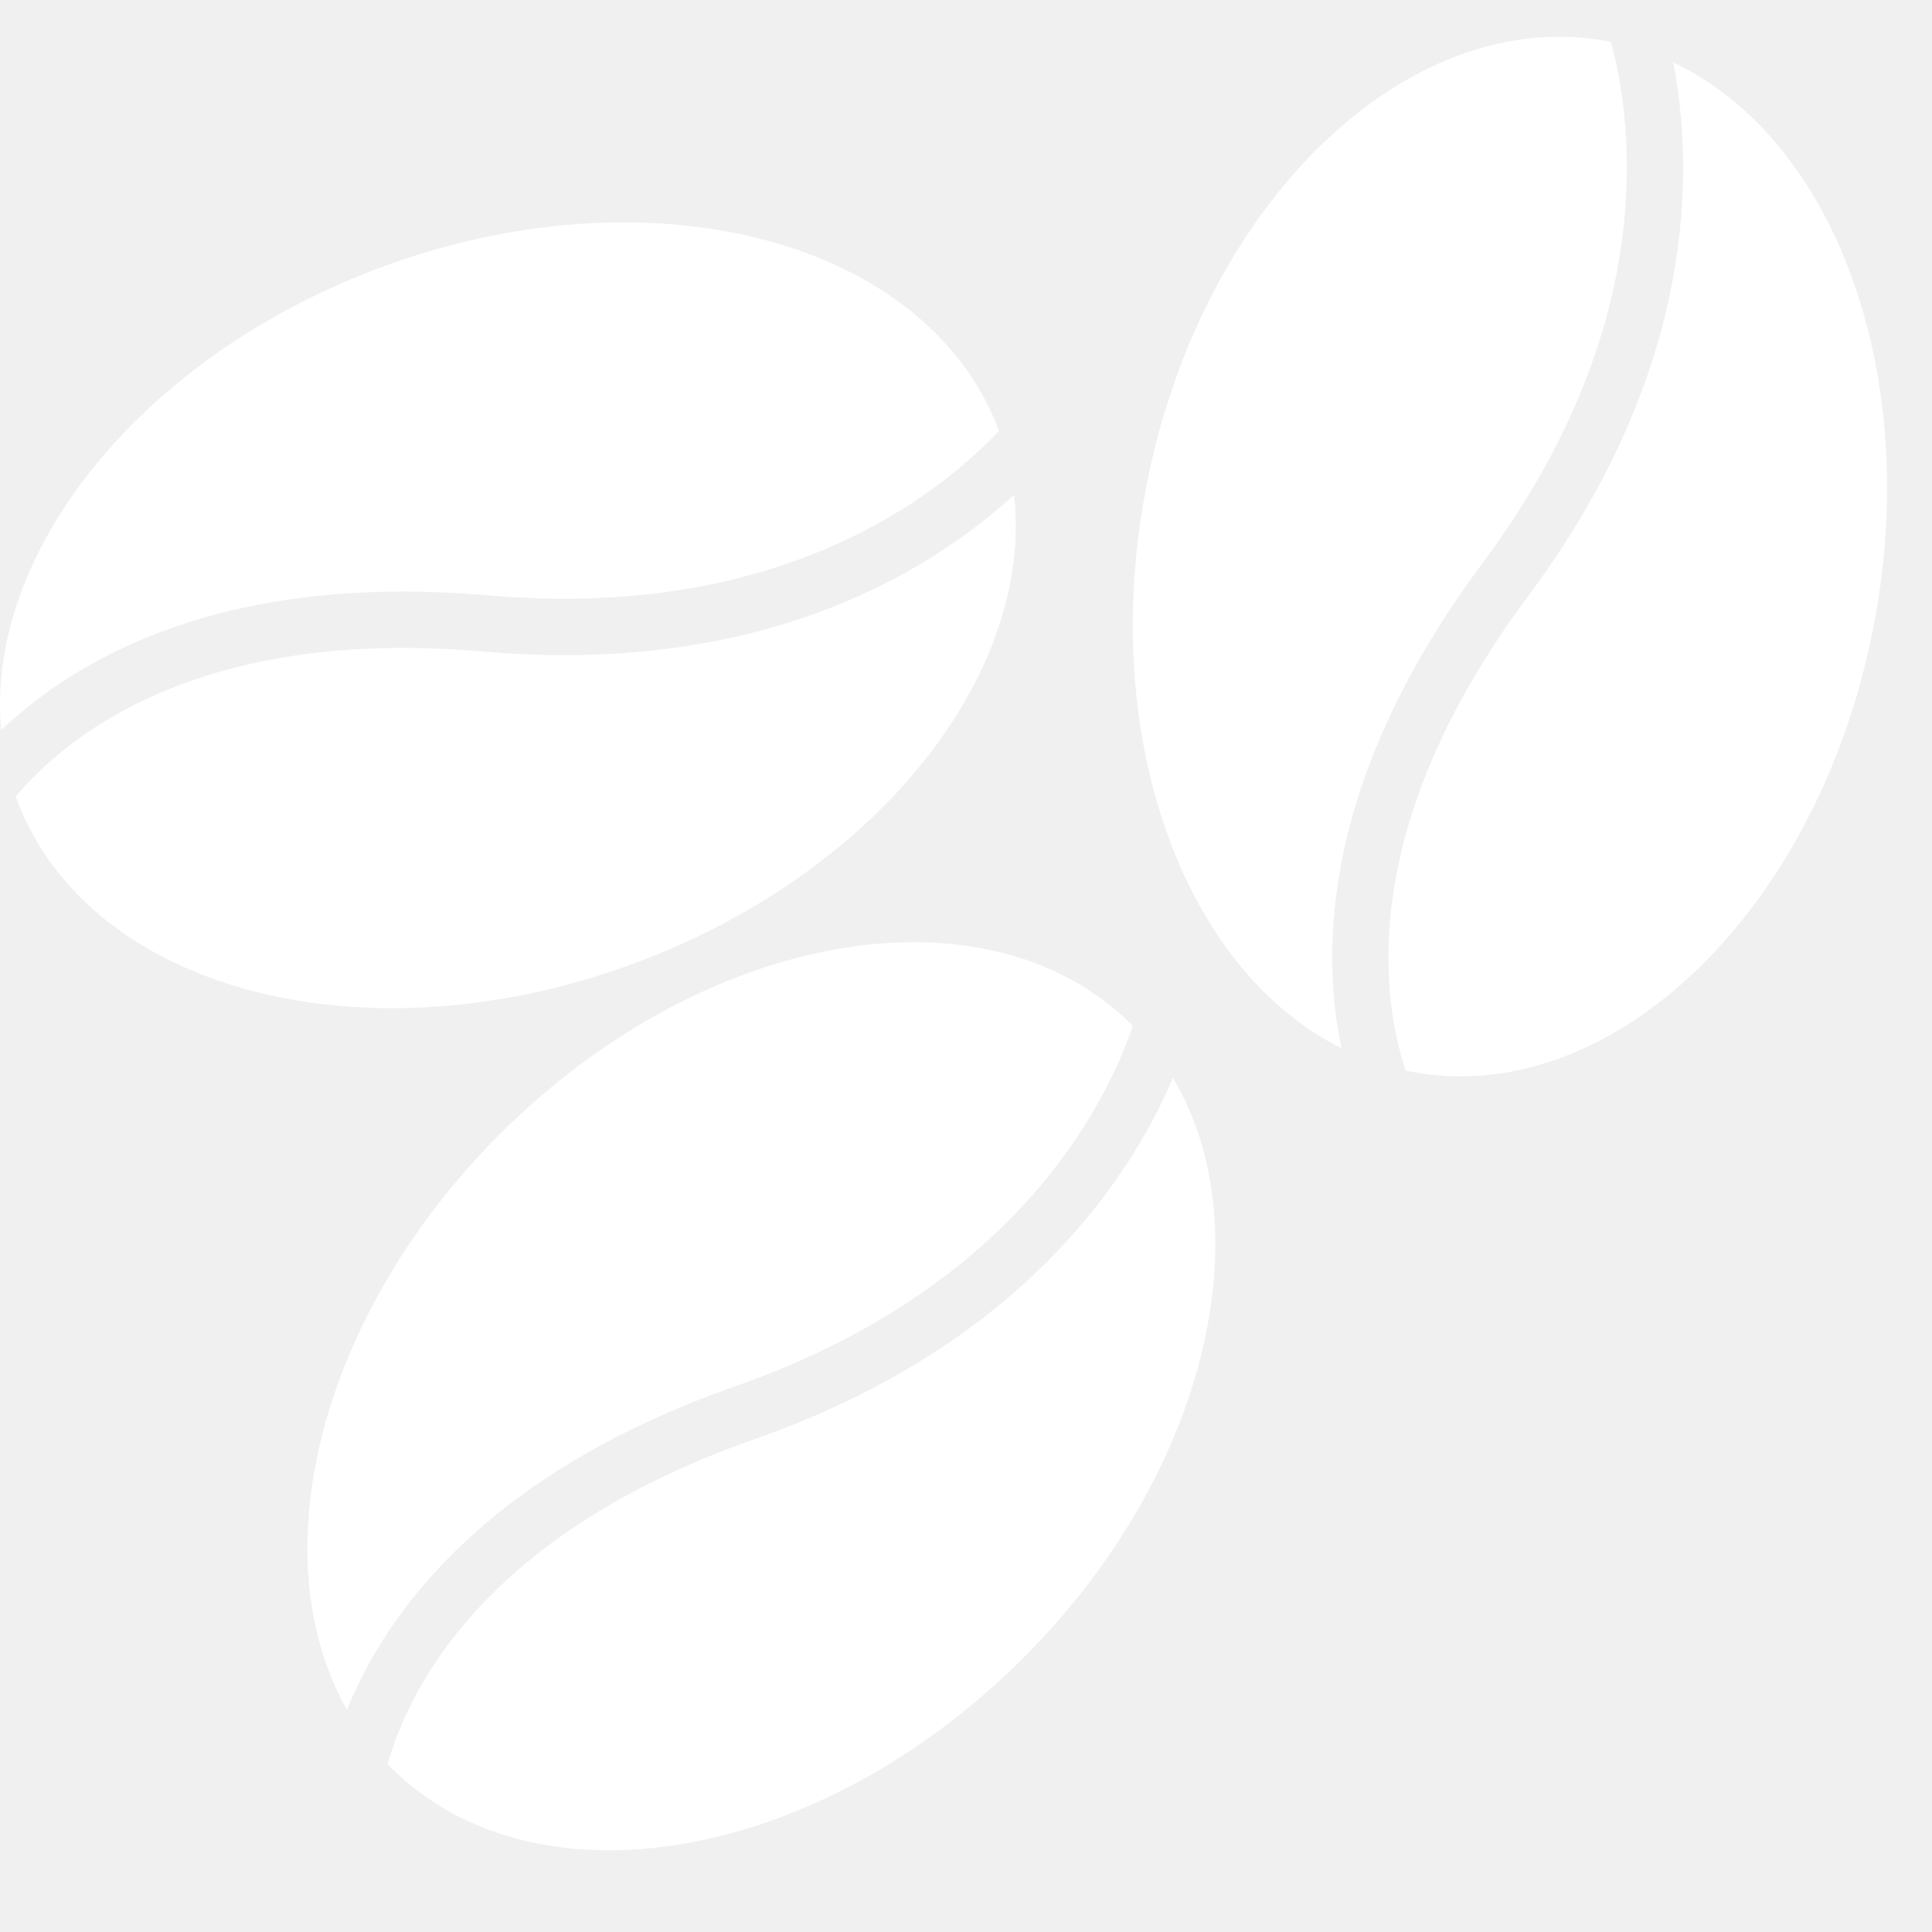
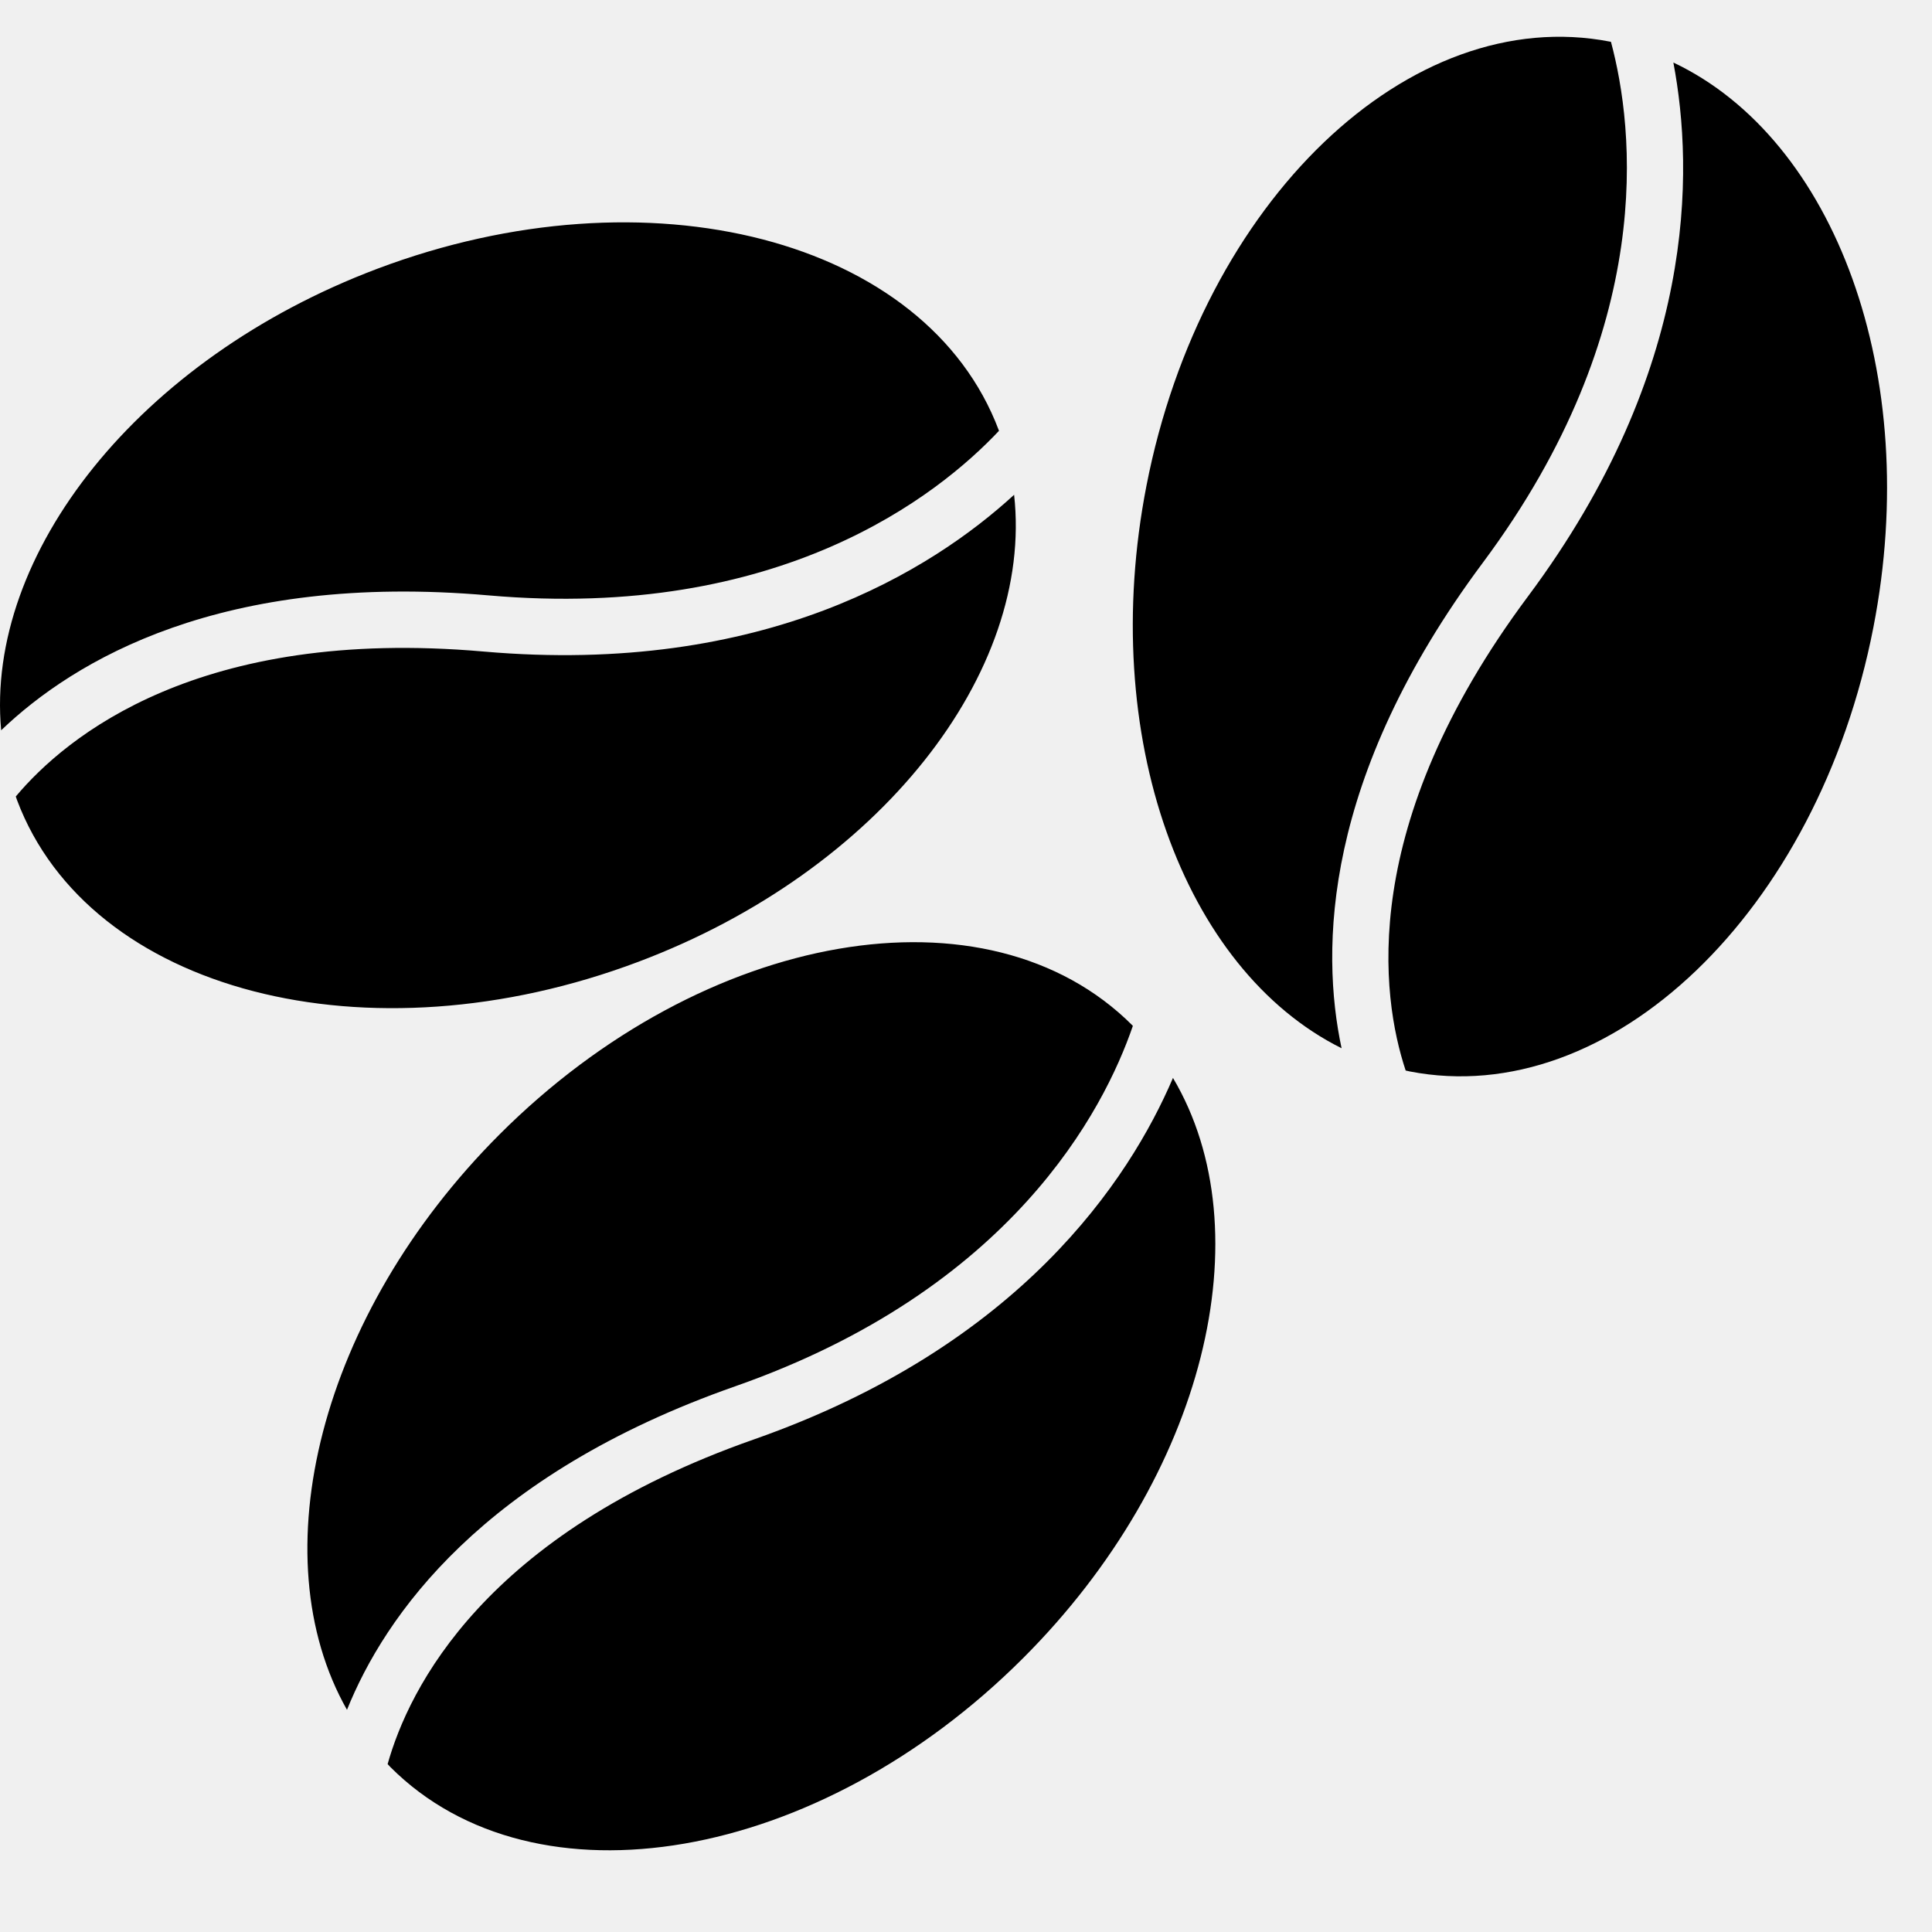
- <svg xmlns="http://www.w3.org/2000/svg" width="30" height="30" viewBox="0 0 30 30" fill="none">
-   <g clip-path="url(#clip0_4_50)">
-     <path d="M5.388 26.55C4.034 24.162 4.956 20.417 7.757 17.615C10.938 14.434 15.337 13.676 17.583 15.921C17.585 15.924 17.588 15.927 17.591 15.93C17.142 17.238 15.71 20.02 11.42 21.525C7.489 22.903 5.973 25.096 5.388 26.55ZM16.26 19.591C15.234 20.617 13.776 21.625 11.71 22.35C7.518 23.82 6.346 26.227 6.019 27.393C6.035 27.409 6.048 27.425 6.063 27.44C8.308 29.686 12.707 28.927 15.888 25.746C18.719 22.916 19.629 19.122 18.214 16.738C17.874 17.532 17.281 18.57 16.26 19.591ZM7.585 9.245C12.114 9.642 14.564 7.696 15.512 6.69C15.51 6.686 15.509 6.682 15.508 6.678C14.387 3.707 10.066 2.586 5.857 4.174C2.151 5.573 -0.232 8.606 0.018 11.34C1.151 10.255 3.435 8.882 7.585 9.245ZM9.917 14.933C13.662 13.521 16.054 10.439 15.747 7.683C15.11 8.267 14.142 8.968 12.792 9.478C11.434 9.99 9.69 10.308 7.509 10.117C3.083 9.729 1.024 11.44 0.245 12.368C0.253 12.389 0.259 12.409 0.266 12.428C1.387 15.4 5.708 16.522 9.917 14.933ZM23.025 8.738C25.742 5.092 25.373 1.985 25.015 0.65C25.011 0.649 25.007 0.648 25.003 0.647C21.886 0.04 18.662 3.128 17.802 7.543C17.045 11.433 18.375 15.053 20.832 16.277C20.505 14.743 20.537 12.078 23.025 8.738ZM25.984 0.971C26.145 1.821 26.234 3.012 25.958 4.429C25.681 5.854 25.035 7.505 23.727 9.26C21.072 12.822 21.446 15.473 21.827 16.623C21.849 16.628 21.869 16.633 21.889 16.637C25.006 17.244 28.23 14.157 29.09 9.741C29.855 5.812 28.489 2.157 25.984 0.971Z" fill="white" />
-   </g>
-   <defs>
-     <clipPath id="clip0_4_50">
-       <rect width="29.302" height="29.302" fill="white" />
-     </clipPath>
-   </defs>
+ <svg xmlns="http://www.w3.org/2000/svg" width="30" height="30" viewBox="0 0 30 30">
+   <path d="M5.388 26.55C4.034 24.162 4.956 20.417 7.757 17.615C10.938 14.434 15.337 13.676 17.583 15.921C17.585 15.924 17.588 15.927 17.591 15.93C17.142 17.238 15.71 20.02 11.42 21.525C7.489 22.903 5.973 25.096 5.388 26.55ZM16.26 19.591C15.234 20.617 13.776 21.625 11.71 22.35C7.518 23.82 6.346 26.227 6.019 27.393C6.035 27.409 6.048 27.425 6.063 27.44C8.308 29.686 12.707 28.927 15.888 25.746C18.719 22.916 19.629 19.122 18.214 16.738C17.874 17.532 17.281 18.57 16.26 19.591ZM7.585 9.245C12.114 9.642 14.564 7.696 15.512 6.69C15.51 6.686 15.509 6.682 15.508 6.678C14.387 3.707 10.066 2.586 5.857 4.174C2.151 5.573 -0.232 8.606 0.018 11.34C1.151 10.255 3.435 8.882 7.585 9.245ZM9.917 14.933C13.662 13.521 16.054 10.439 15.747 7.683C15.11 8.267 14.142 8.968 12.792 9.478C11.434 9.99 9.69 10.308 7.509 10.117C3.083 9.729 1.024 11.44 0.245 12.368C0.253 12.389 0.259 12.409 0.266 12.428C1.387 15.4 5.708 16.522 9.917 14.933ZM23.025 8.738C25.742 5.092 25.373 1.985 25.015 0.65C25.011 0.649 25.007 0.648 25.003 0.647C21.886 0.04 18.662 3.128 17.802 7.543C17.045 11.433 18.375 15.053 20.832 16.277C20.505 14.743 20.537 12.078 23.025 8.738ZM25.984 0.971C26.145 1.821 26.234 3.012 25.958 4.429C25.681 5.854 25.035 7.505 23.727 9.26C21.072 12.822 21.446 15.473 21.827 16.623C21.849 16.628 21.869 16.633 21.889 16.637C25.006 17.244 28.23 14.157 29.09 9.741C29.855 5.812 28.489 2.157 25.984 0.971Z" />
</svg>
